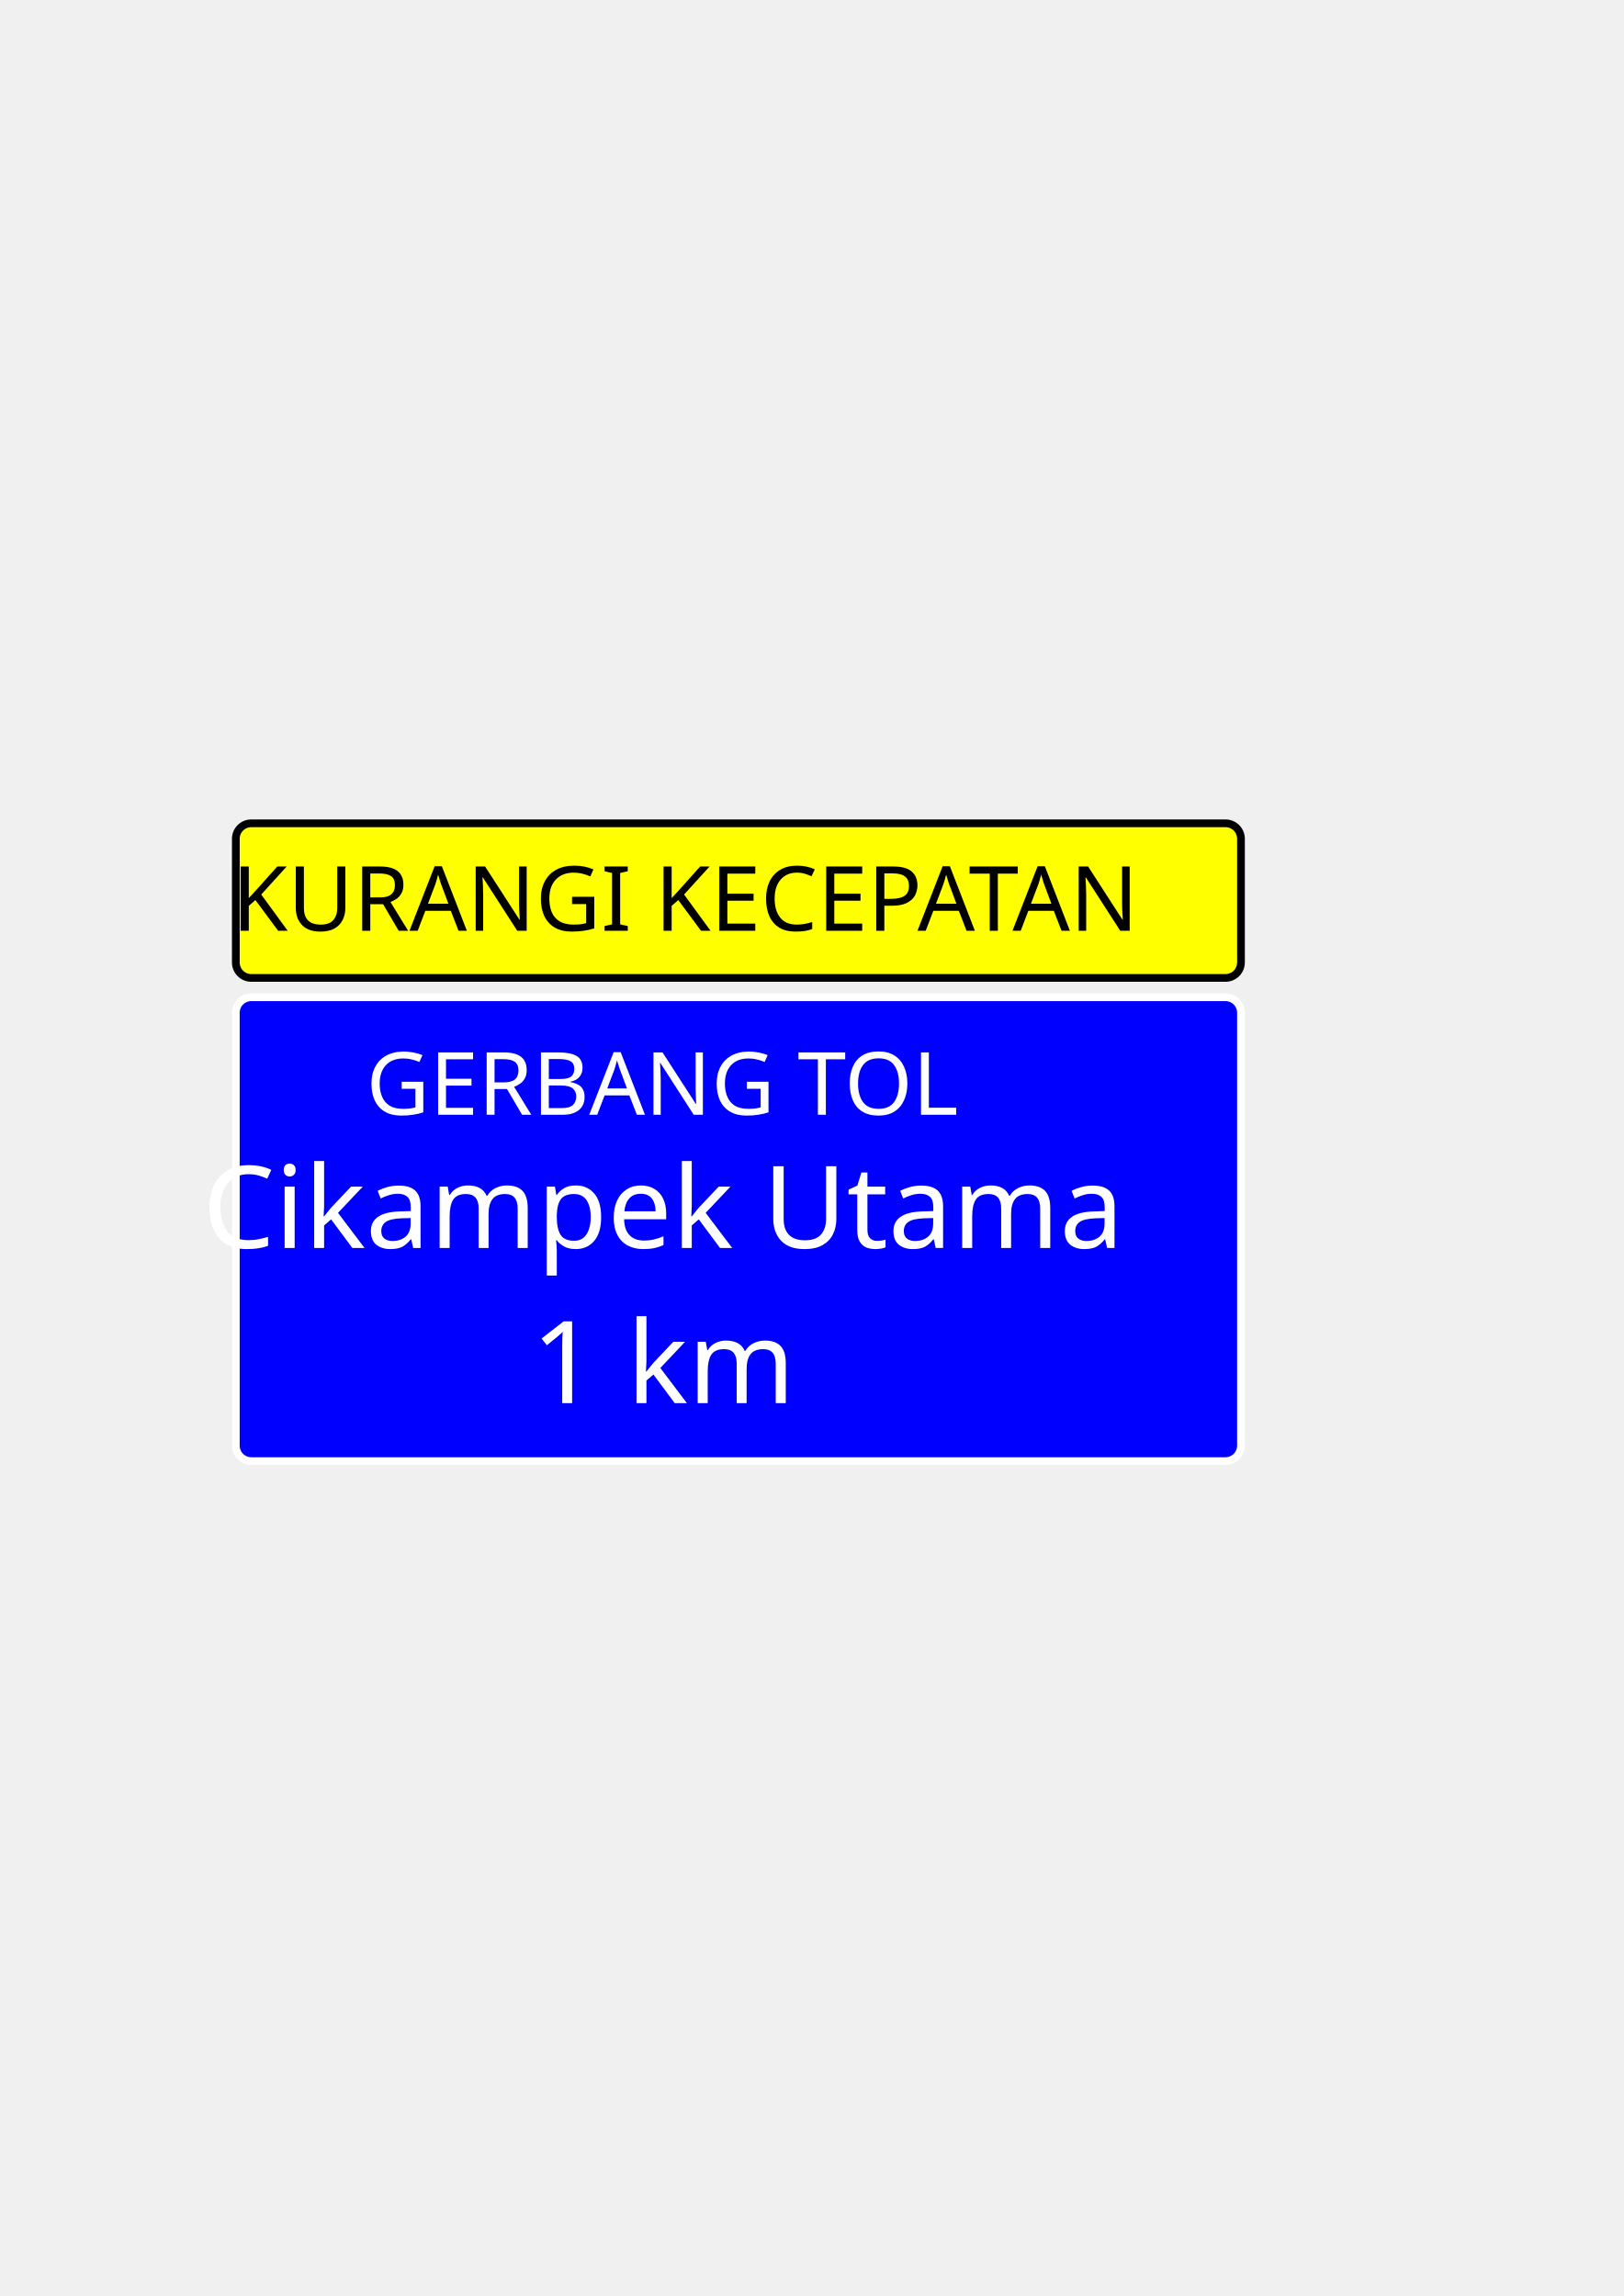
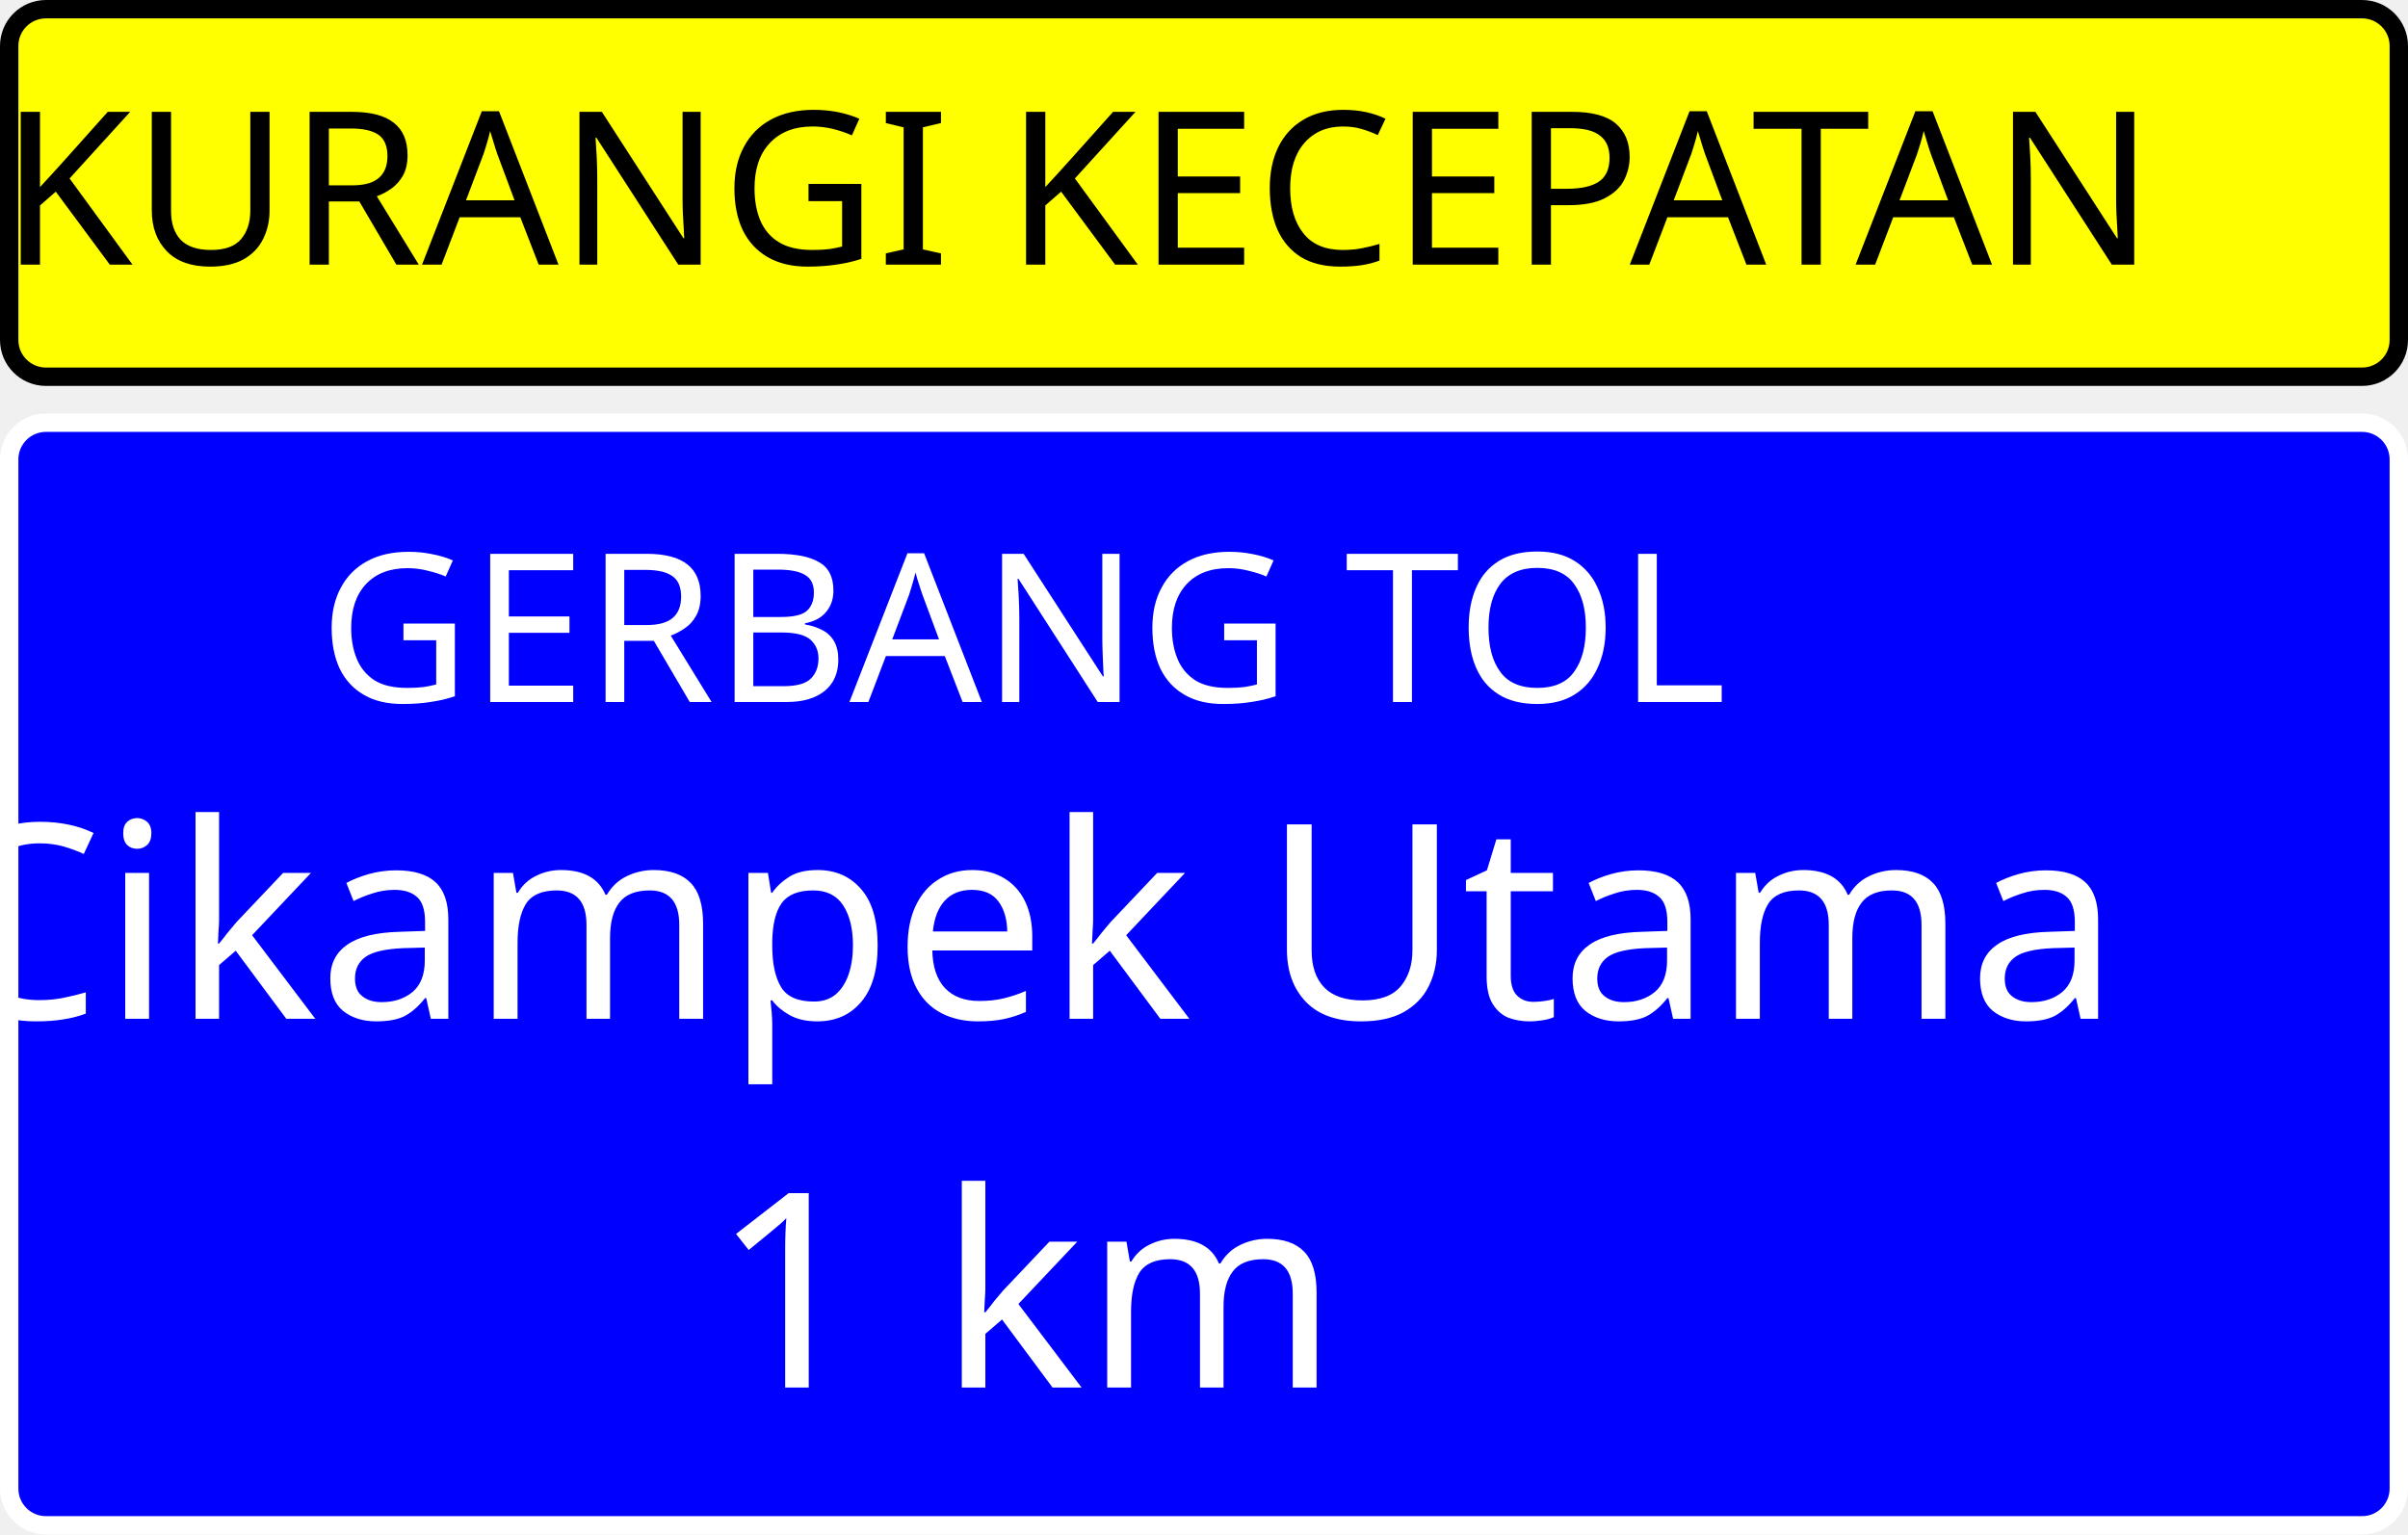
- <svg xmlns="http://www.w3.org/2000/svg" width="210mm" height="297mm" viewBox="0 0 210 297" version="1.1" id="svg8">
+ <svg xmlns="http://www.w3.org/2000/svg" width="131mm" height="83.5mm" viewBox="0 0 131 83.5" version="1.1" id="svg8">
  <defs id="defs2" />
-   <g id="layer1">
+   <g id="layer1" transform="translate(-30,-106)">
    <rect style="fill:#ffff00;fill-opacity:1;stroke:#000000;stroke-width:1;stroke-linecap:butt;stroke-linejoin:round;stroke-miterlimit:4;stroke-dasharray:none;stroke-dashoffset:0" id="rect834" width="130" height="20" x="30.5" y="106.5" rx="2" ry="2" />
    <rect style="fill:#0000ff;fill-opacity:1;stroke:#ffffff;stroke-width:1;stroke-linecap:butt;stroke-linejoin:round;stroke-miterlimit:4;stroke-dasharray:none;stroke-dashoffset:0" id="rect844" width="130" height="60" x="30.5" y="129" rx="2" ry="2" />
    <text xml:space="preserve" style="font-style:normal;font-variant:normal;font-weight:normal;font-stretch:normal;font-size:10.583px;line-height:1.25;font-family:'Roadgeek 2005 Series E';-inkscape-font-specification:'Roadgeek 2005 Series E';text-align:center;letter-spacing:0px;word-spacing:0px;text-anchor:middle;fill:#000000;fill-opacity:1;stroke:none;stroke-width:0.265" x="95.499" y="120.4" id="text835">
      <tspan id="tspan833" x="95.499" y="120.4" style="font-size:11.642px;stroke-width:0.265">KURANGI KECEPATAN</tspan>
    </text>
    <g id="g845" transform="translate(-8.5506589e-7,2.330758)">
      <text id="text834" y="141.865" x="95.281" style="font-style:normal;font-variant:normal;font-weight:normal;font-stretch:normal;font-size:10.583px;line-height:1.25;font-family:'Roadgeek 2005 Series E';-inkscape-font-specification:'Roadgeek 2005 Series E';text-align:center;letter-spacing:0px;word-spacing:0px;text-anchor:middle;fill:#ffffff;fill-opacity:1;stroke:none;stroke-width:0.265" xml:space="preserve">
        <tspan style="font-size:11.289px;fill:#ffffff;stroke-width:0.265" y="141.865" x="95.281" id="tspan832">GERBANG TOL</tspan>
      </text>
      <text id="text838" y="159.105" x="95.397" style="font-style:normal;font-variant:normal;font-weight:normal;font-stretch:normal;font-size:10.583px;line-height:1.25;font-family:'Roadgeek 2005 Series E';-inkscape-font-specification:'Roadgeek 2005 Series E';text-align:center;letter-spacing:0px;word-spacing:0px;text-anchor:middle;fill:#ffffff;fill-opacity:1;stroke:none;stroke-width:0.265" xml:space="preserve">
        <tspan style="font-size:14.817px;fill:#ffffff;stroke-width:0.265" y="159.105" x="95.397" id="tspan836">Cikampek Utama</tspan>
      </text>
      <text id="text842" y="179.173" x="95.408" style="font-style:normal;font-variant:normal;font-weight:normal;font-stretch:normal;font-size:10.583px;line-height:1.25;font-family:'Roadgeek 2005 Series E';-inkscape-font-specification:'Roadgeek 2005 Series E';text-align:center;letter-spacing:0px;word-spacing:0px;text-anchor:middle;fill:#ffffff;fill-opacity:1;stroke:none;stroke-width:0.265" xml:space="preserve">
        <tspan style="font-size:14.817px;fill:#ffffff;stroke-width:0.265" y="179.173" x="95.408" id="tspan840">1 km</tspan>
      </text>
    </g>
  </g>
</svg>
